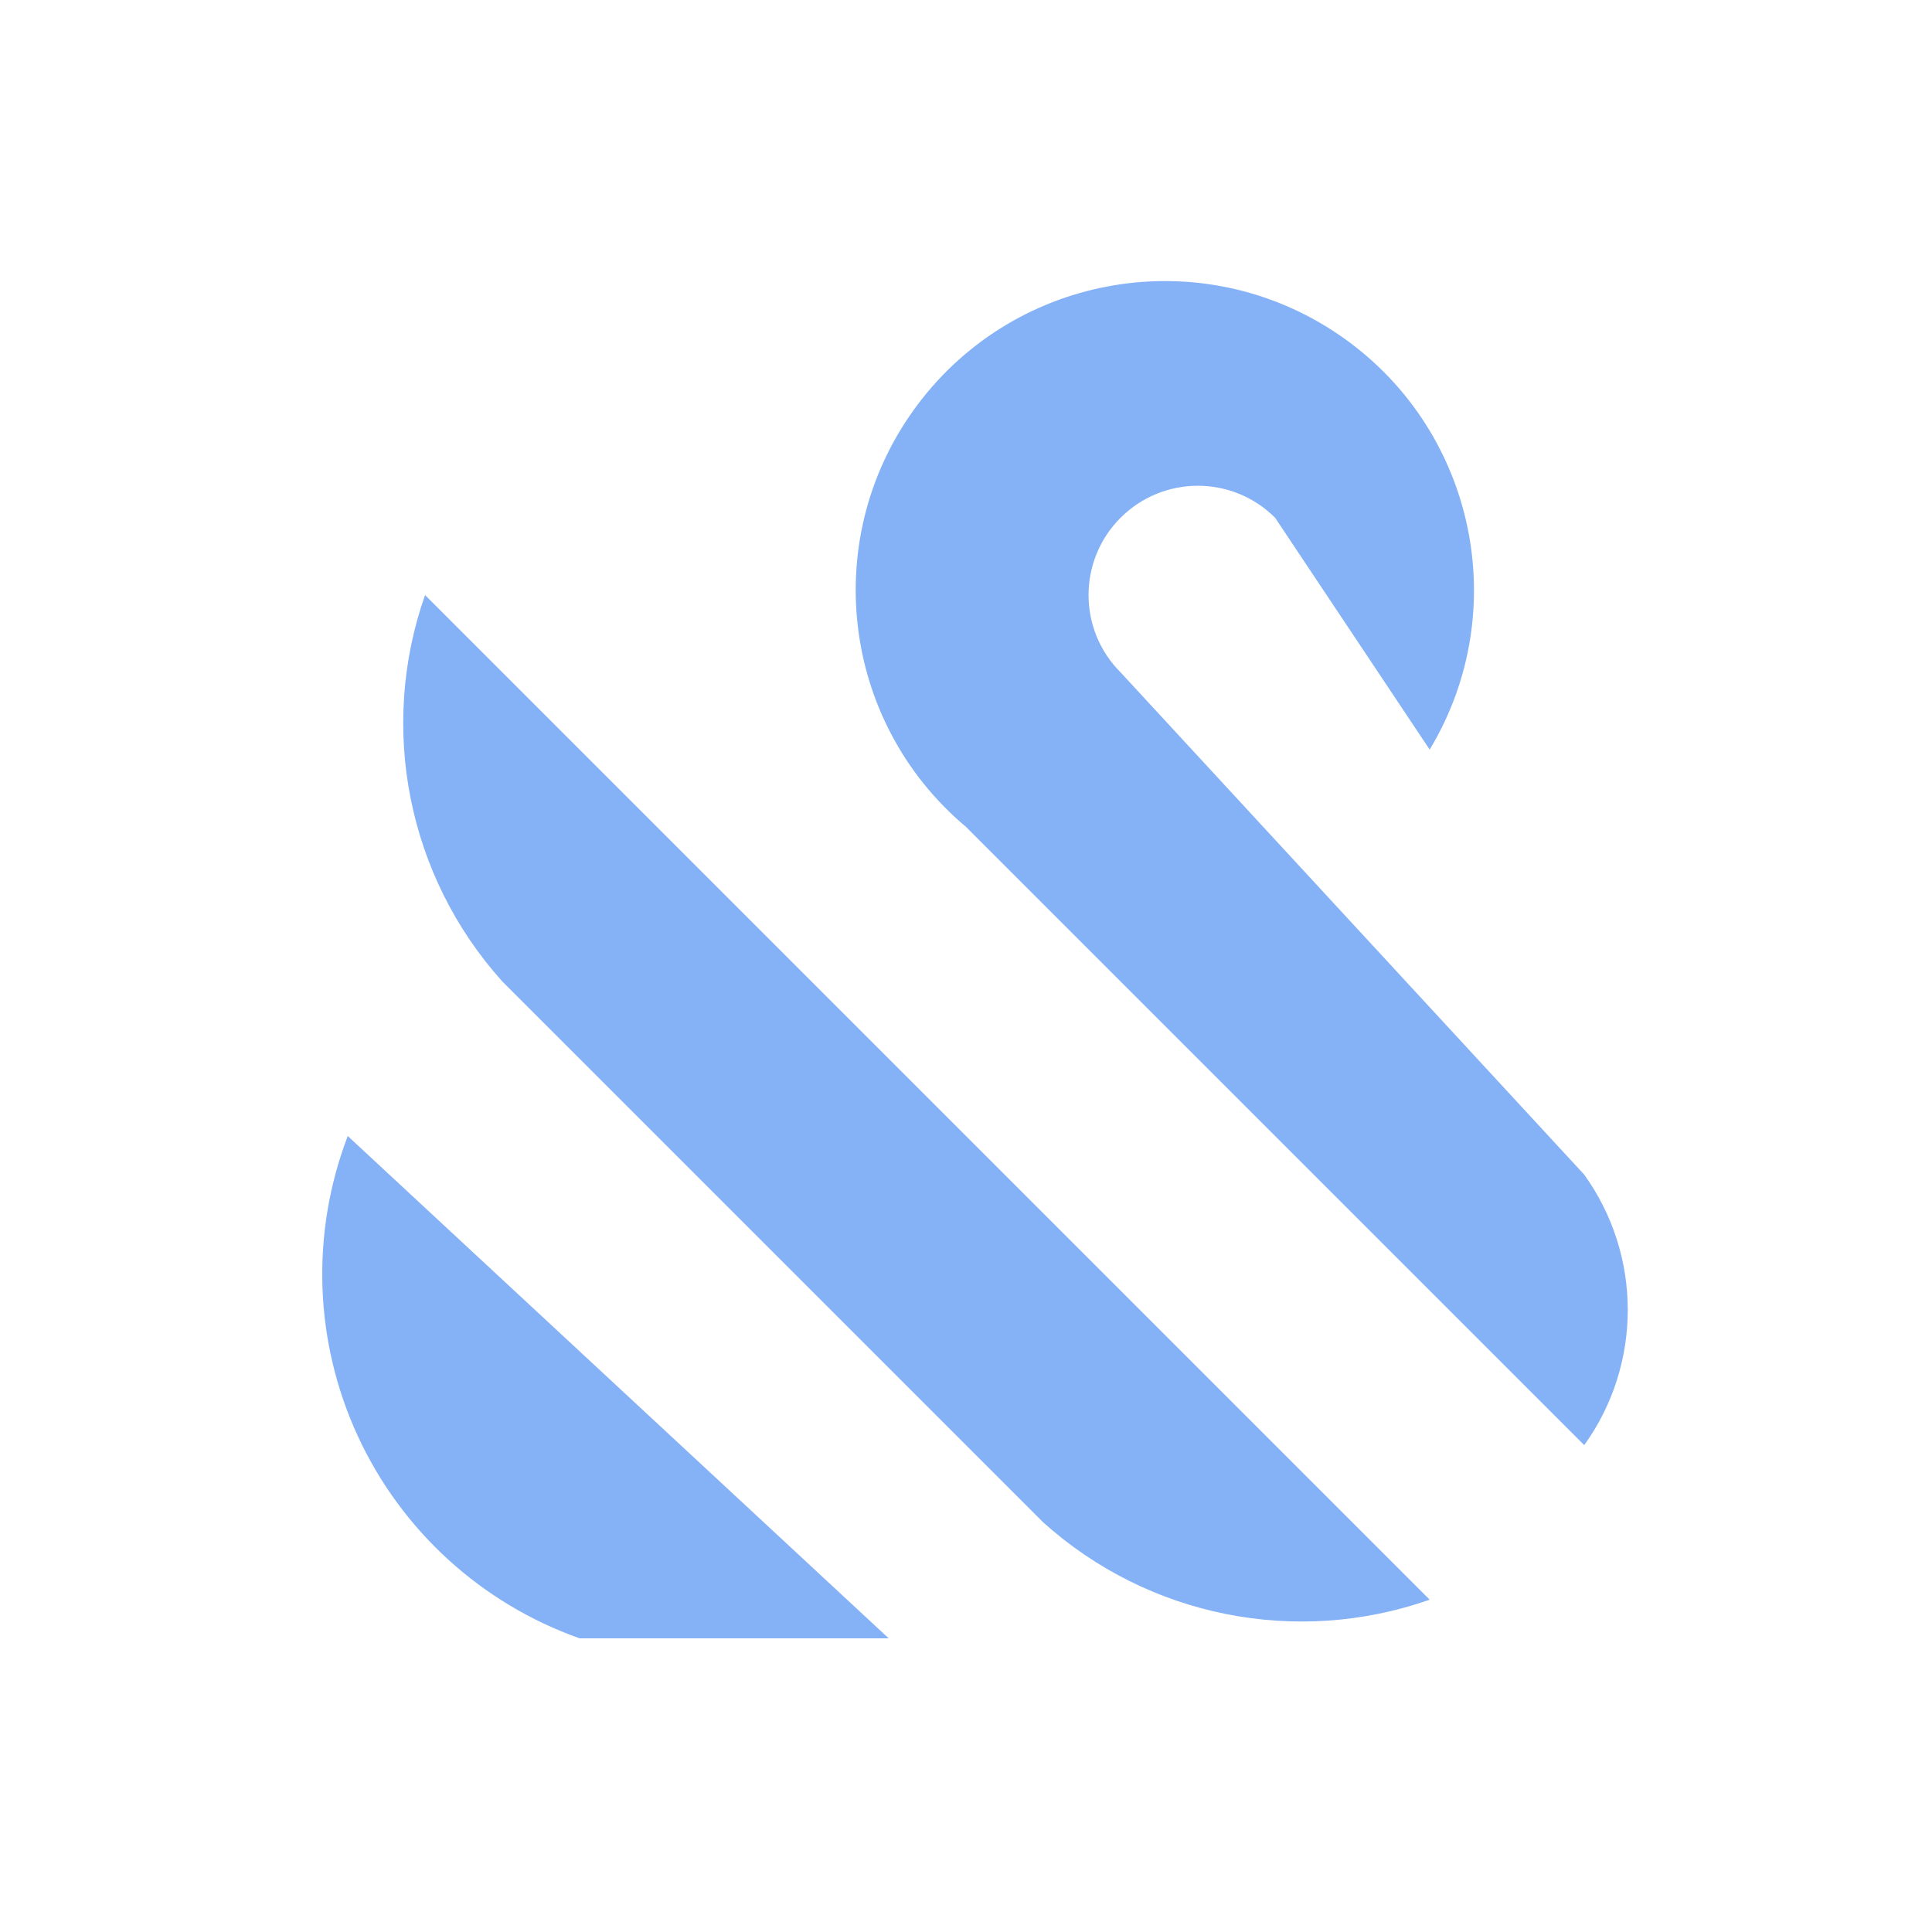
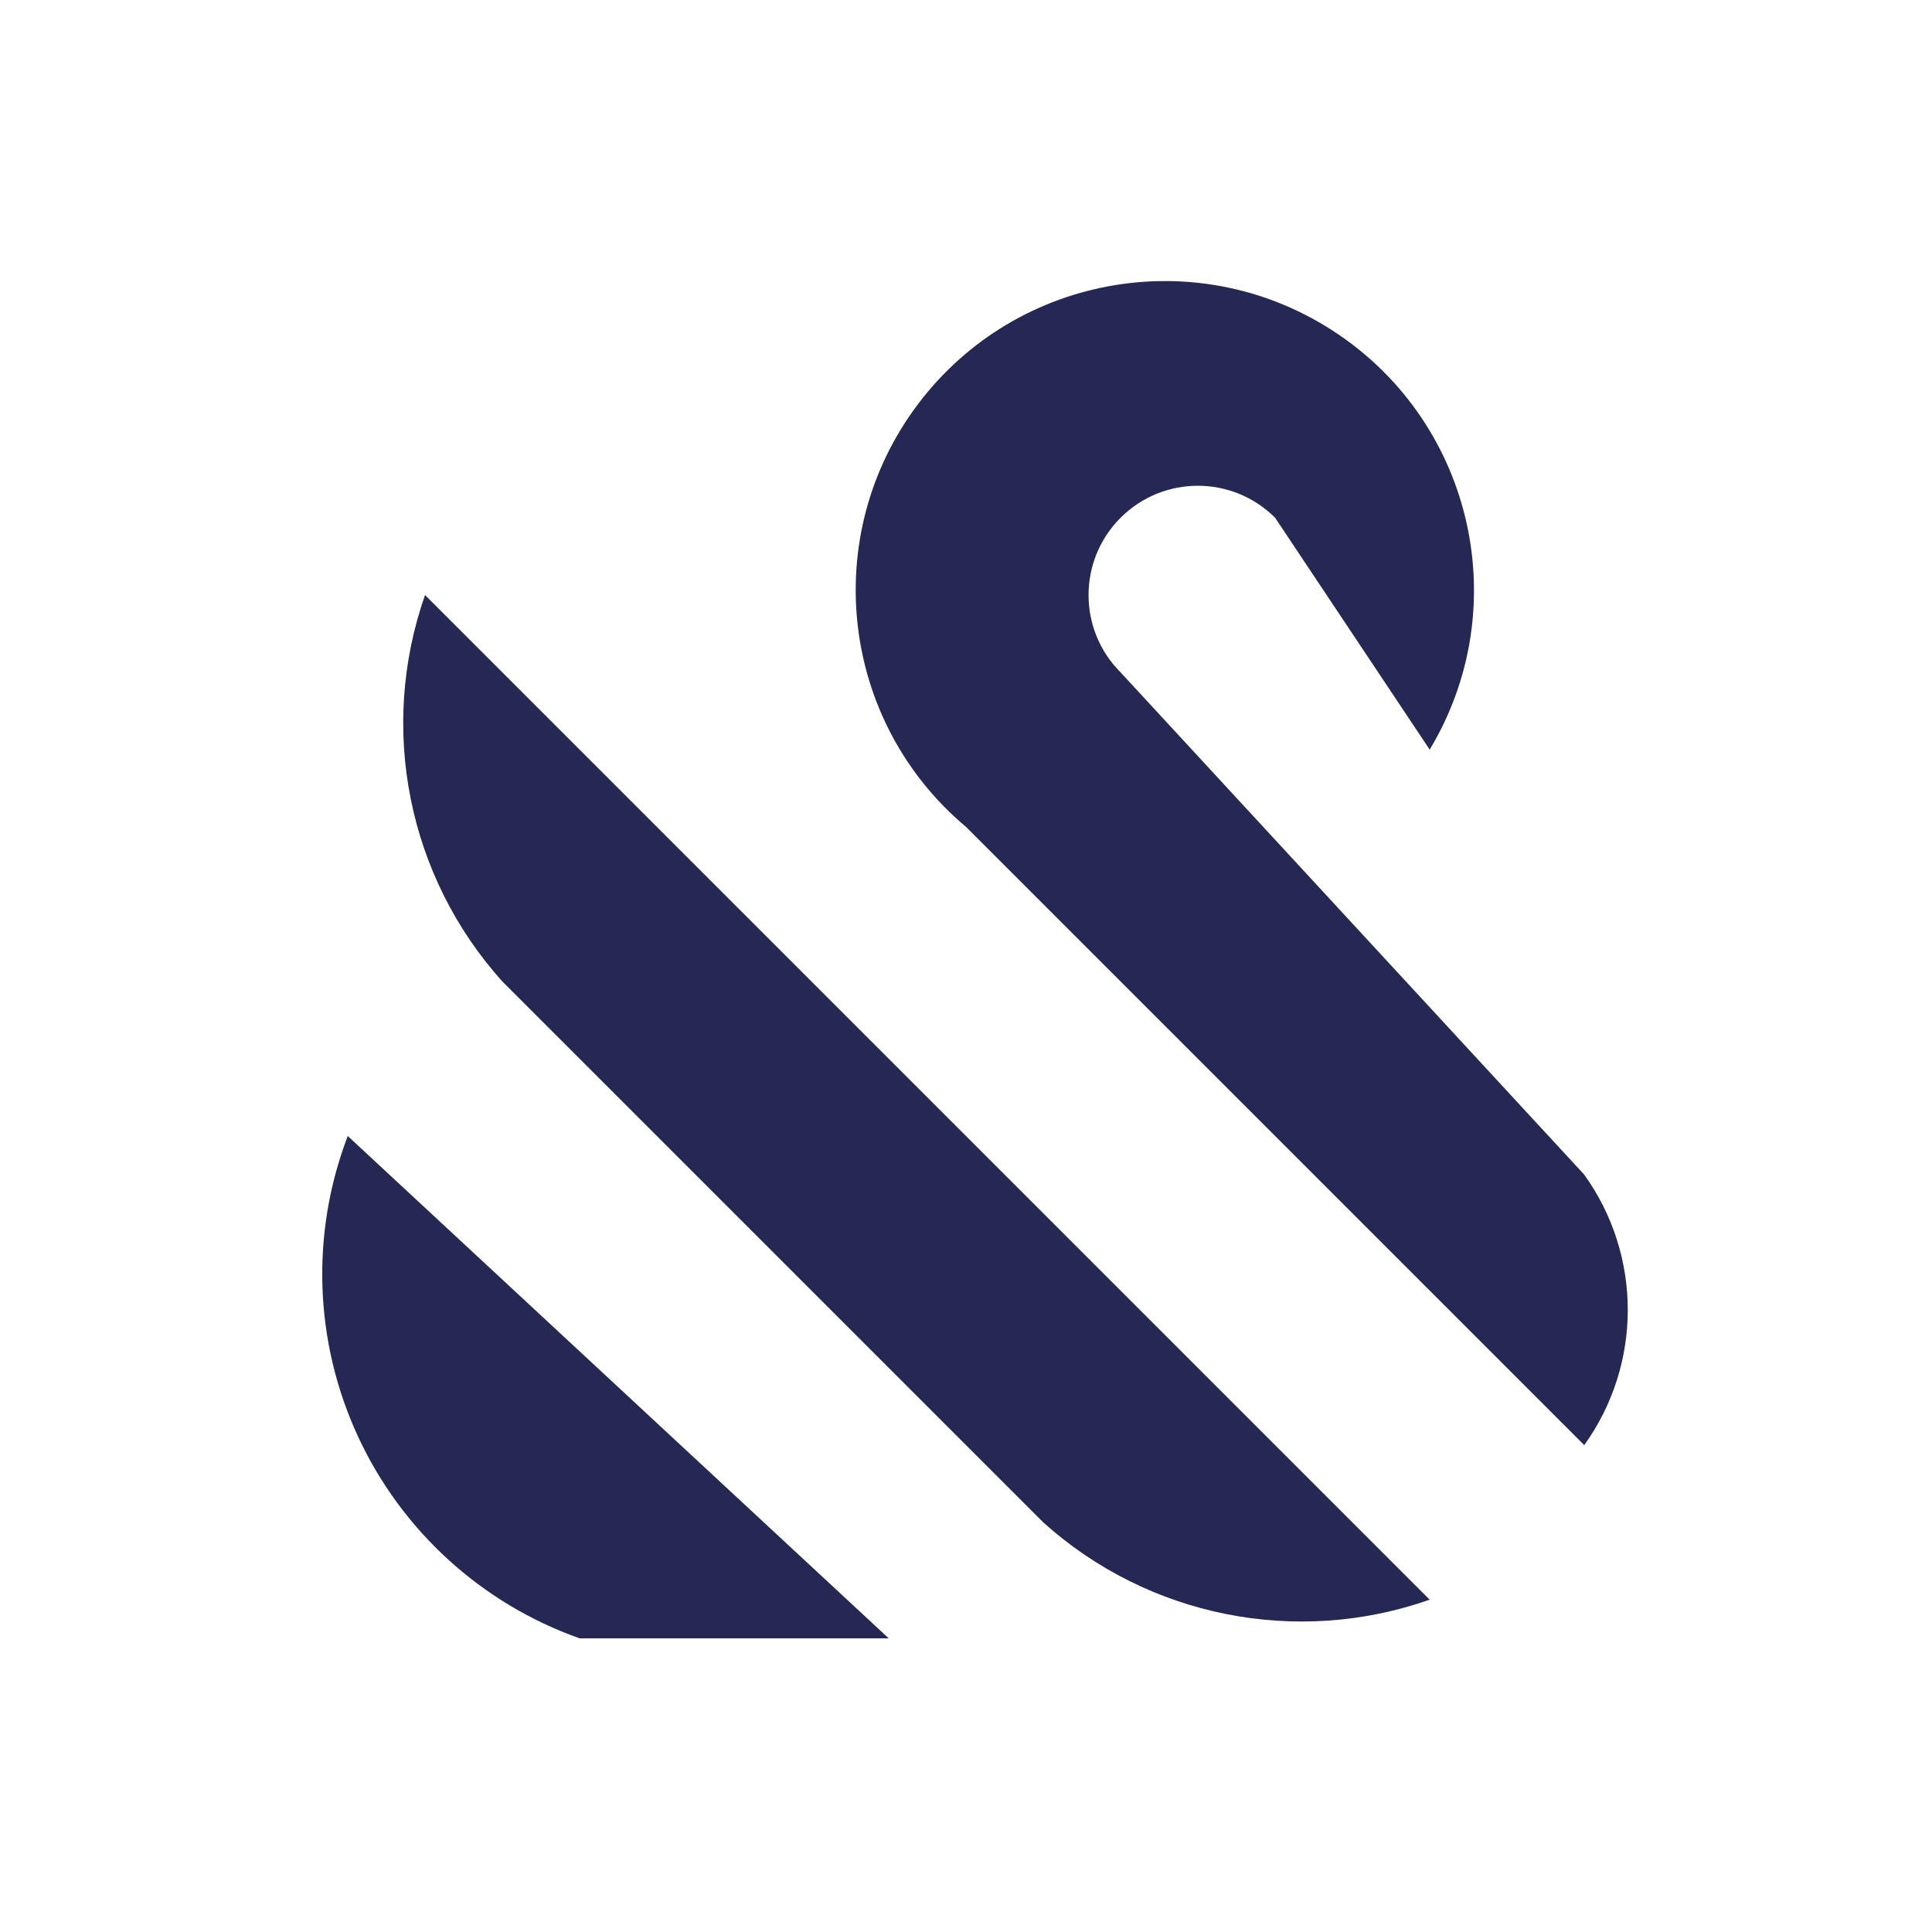
<svg xmlns="http://www.w3.org/2000/svg" width="250" height="250" overflow="hidden">
  <defs>
    <clipPath id="clip0">
      <rect x="0" y="0" width="250" height="250" />
    </clipPath>
  </defs>
  <g clip-path="url(#clip0)">
    <g transform="translate(-35, -3)">
-       <path d="       M 220 100       A 40 40 0 1 0 160 110       L 240 190       A 30 30 0 0 0 240 155       L 180 90       A 10 10 0 0 1 200 70 Z" fill="#85B2F6" />
-       <path d="       M 220 210       A 50 50 0 0 1 170 200       L 100 130       A 50 50 0 0 1 90 80 Z       " fill="#85B2F6" />
-       <path d="       M 150 215       L 110 215       A 50 50 0 0 1 80 150       " fill="#85B2F6" />
+       <path d="       M 220 100       A 40 40 0 1 0 160 110       L 240 190       A 30 30 0 0 0 240 155       L 180 90       A 10 10 0 0 1 200 70 Z" fill="#242852" />
+       <path d="       M 220 210       A 50 50 0 0 1 170 200       L 100 130       A 50 50 0 0 1 90 80 Z       " fill="#242852" />
+       <path d="       M 150 215       L 110 215       A 50 50 0 0 1 80 150       " fill="#242852" />
    </g>
  </g>
</svg>
